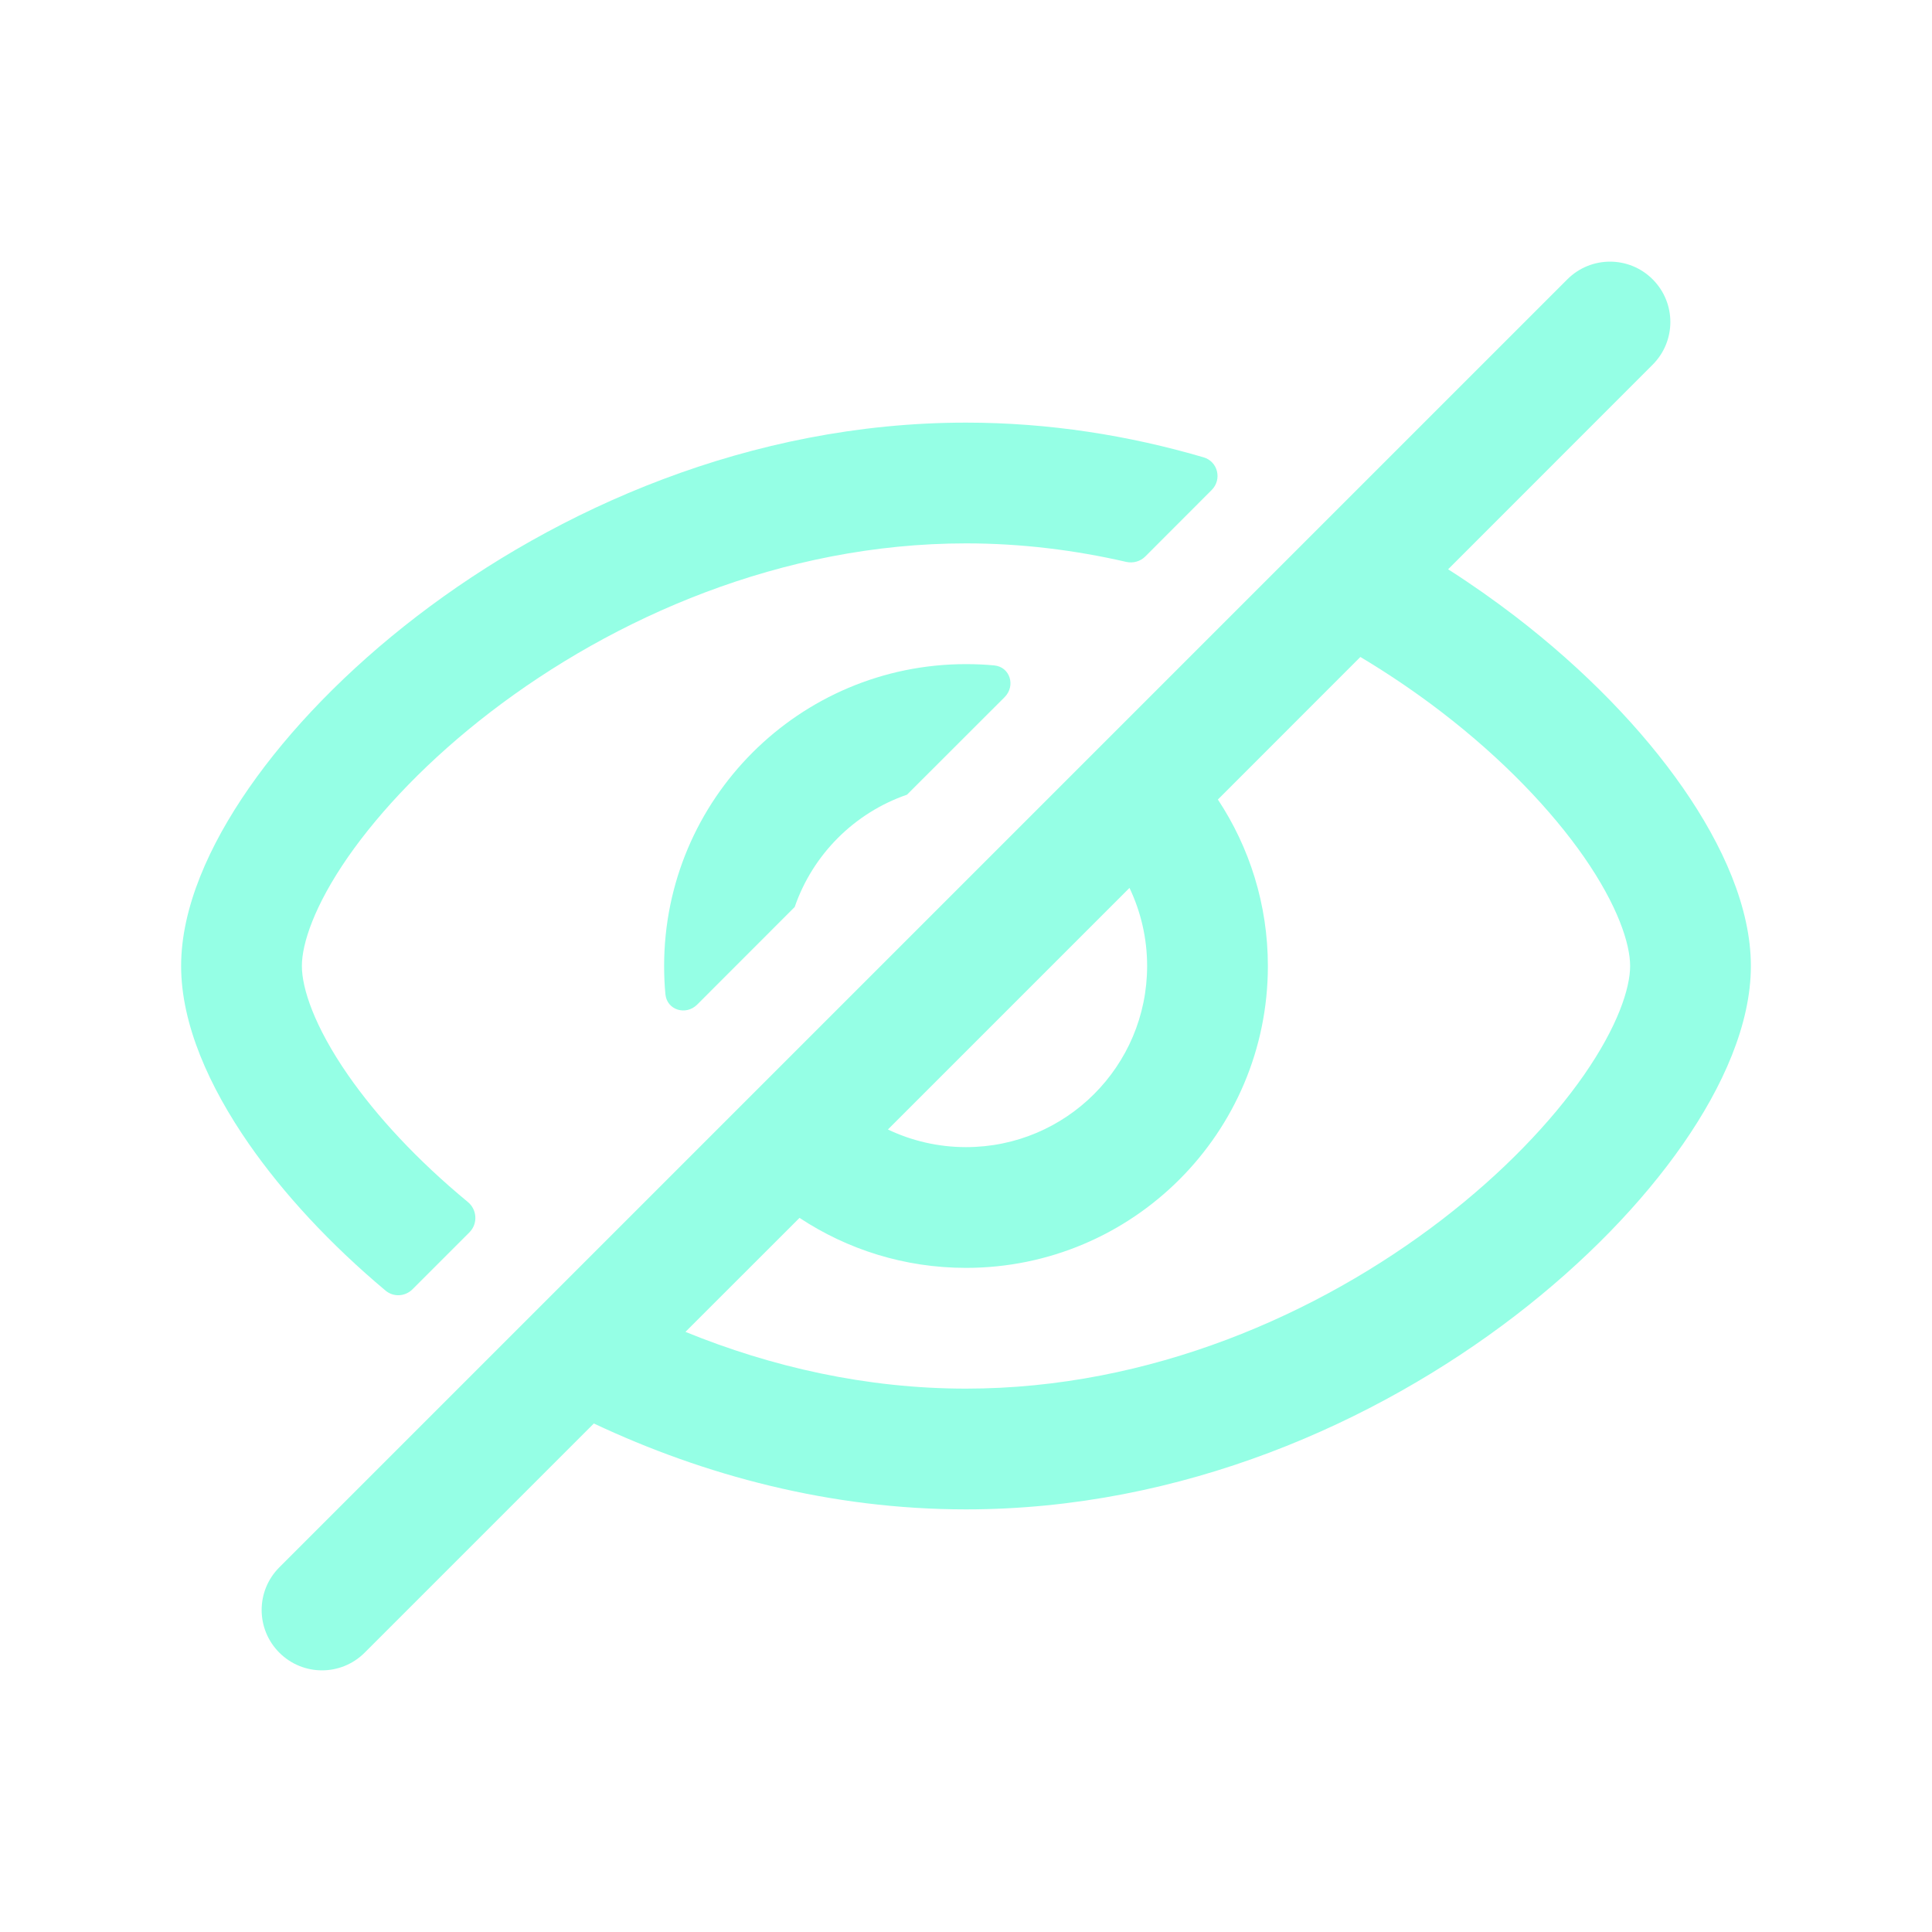
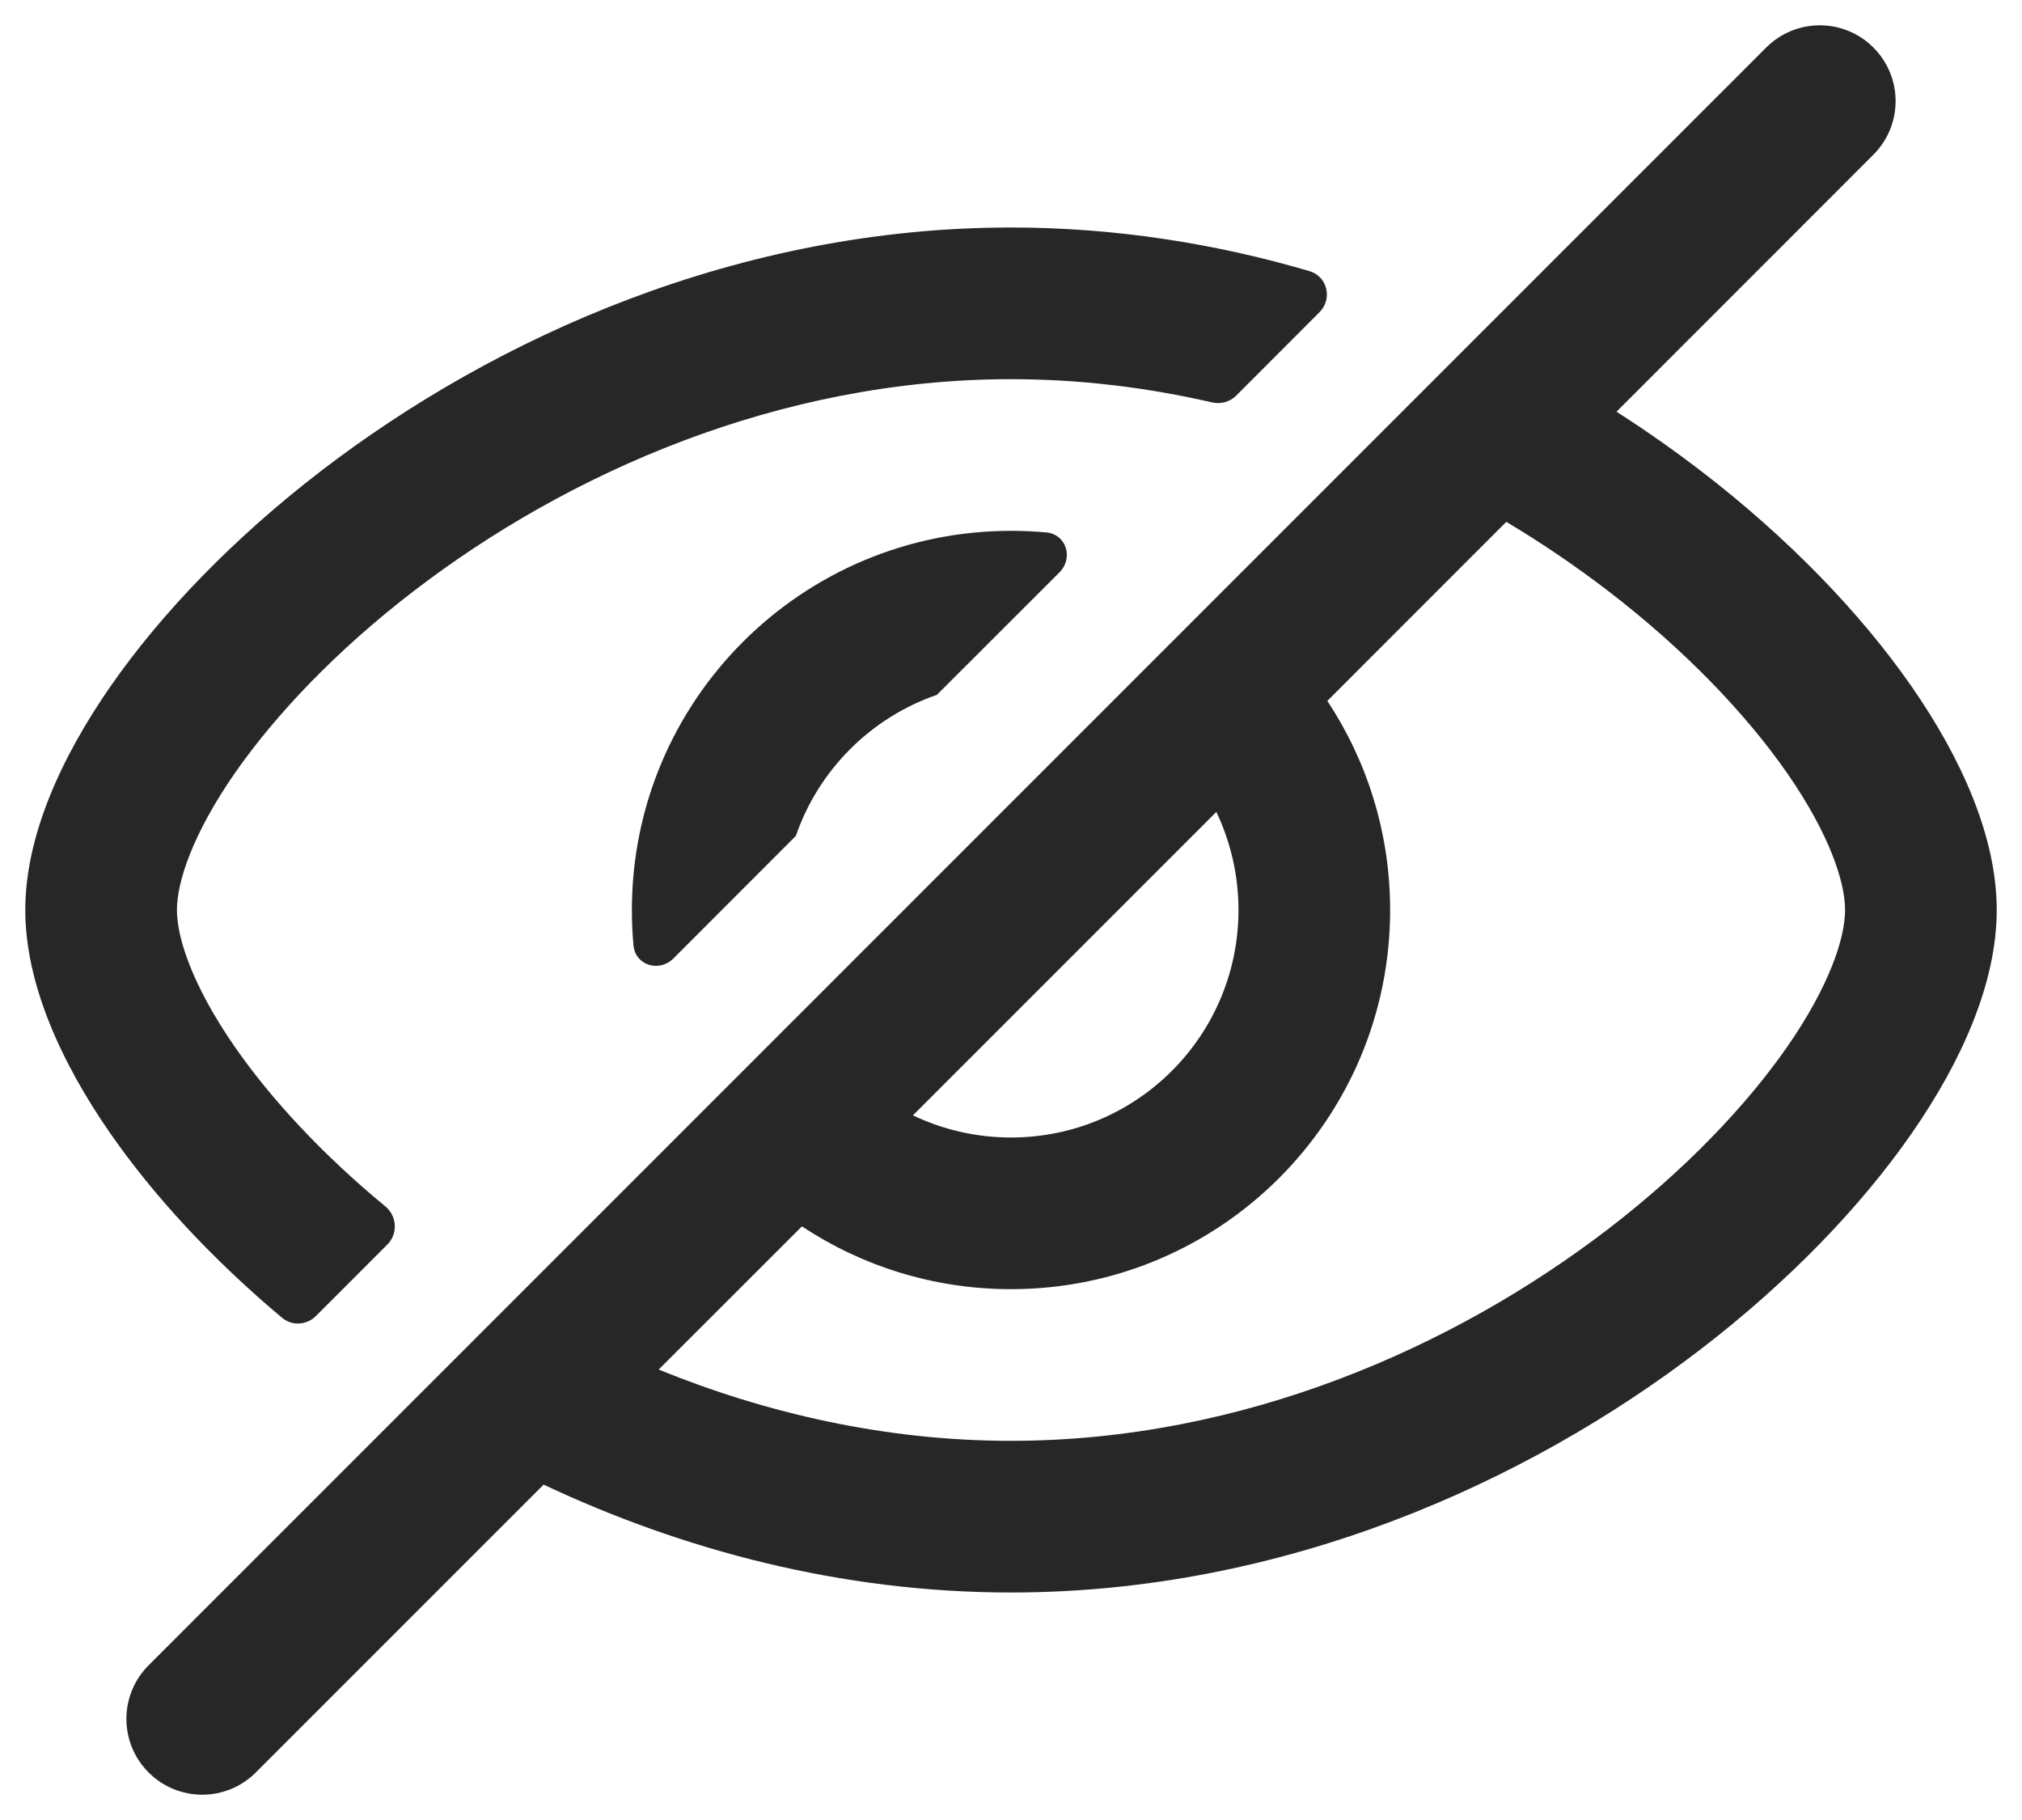
- <svg xmlns="http://www.w3.org/2000/svg" width="24" height="24" viewBox="0 0 24 24" fill="none">
-   <path fill-rule="evenodd" clip-rule="evenodd" d="M20.53 4.53C20.823 4.237 20.823 3.763 20.53 3.47C20.237 3.177 19.763 3.177 19.47 3.47L3.47 19.47C3.177 19.763 3.177 20.237 3.47 20.53C3.763 20.823 4.237 20.823 4.53 20.53L7.377 17.683C8.744 18.327 10.317 18.75 12 18.75C14.684 18.75 17.09 17.673 18.821 16.345C19.687 15.68 20.403 14.938 20.909 14.209C21.401 13.5 21.75 12.723 21.75 12C21.75 11.277 21.401 10.5 20.909 9.791C20.403 9.062 19.687 8.32 18.821 7.655C18.558 7.454 18.281 7.258 17.989 7.072L20.53 4.53ZM16.899 8.161L15.129 9.932C15.521 10.525 15.75 11.236 15.75 12C15.75 14.071 14.071 15.75 12 15.75C11.236 15.75 10.525 15.521 9.932 15.129L8.515 16.545C9.581 16.98 10.762 17.25 12 17.25C14.287 17.25 16.38 16.327 17.907 15.155C18.669 14.57 19.271 13.937 19.677 13.354C20.096 12.75 20.25 12.277 20.25 12C20.25 11.723 20.096 11.25 19.677 10.646C19.271 10.063 18.669 9.43 17.907 8.845C17.594 8.605 17.257 8.375 16.899 8.161ZM11.03 14.031C11.324 14.171 11.653 14.25 12 14.25C13.243 14.25 14.25 13.243 14.25 12C14.25 11.653 14.171 11.324 14.031 11.03L11.03 14.031Z" fill="#95FFE5" />
-   <path d="M12 5.25C13.032 5.25 14.024 5.409 14.951 5.681C15.13 5.733 15.183 5.957 15.051 6.088L14.227 6.913C14.165 6.975 14.075 6.999 13.99 6.98C13.351 6.833 12.684 6.75 12 6.75C9.713 6.75 7.62 7.673 6.093 8.845C5.331 9.43 4.729 10.063 4.323 10.646C3.904 11.25 3.75 11.723 3.75 12C3.75 12.277 3.904 12.75 4.323 13.354C4.677 13.864 5.181 14.411 5.811 14.931C5.927 15.026 5.938 15.201 5.832 15.308L5.123 16.017C5.032 16.107 4.888 16.115 4.79 16.033C4.097 15.452 3.519 14.825 3.091 14.209C2.599 13.5 2.25 12.723 2.25 12C2.25 11.277 2.599 10.5 3.091 9.791C3.597 9.062 4.313 8.32 5.179 7.655C6.91 6.327 9.316 5.25 12 5.25Z" fill="#95FFE5" />
-   <path d="M12 8.25C12.118 8.25 12.236 8.255 12.351 8.266C12.548 8.285 12.619 8.52 12.48 8.66L11.267 9.872C10.614 10.097 10.097 10.614 9.872 11.267L8.66 12.48C8.52 12.619 8.285 12.548 8.266 12.351C8.255 12.236 8.25 12.118 8.25 12C8.25 9.929 9.929 8.25 12 8.25Z" fill="#95FFE5" />
+ <svg xmlns="http://www.w3.org/2000/svg" width="20" height="18" viewBox="0 0 20 18" fill="none">
+   <path fill-rule="evenodd" clip-rule="evenodd" d="M18.53 1.53C18.823 1.237 18.823 0.763 18.53 0.47C18.237 0.177 17.763 0.177 17.47 0.47L1.47 16.47C1.177 16.763 1.177 17.237 1.47 17.53C1.763 17.823 2.237 17.823 2.53 17.53L5.377 14.683C6.744 15.327 8.317 15.75 10 15.75C12.684 15.75 15.09 14.673 16.821 13.345C17.687 12.68 18.403 11.938 18.909 11.209C19.401 10.5 19.75 9.723 19.75 9C19.75 8.277 19.401 7.5 18.909 6.791C18.403 6.062 17.687 5.32 16.821 4.655C16.558 4.454 16.281 4.258 15.989 4.072L18.53 1.53ZM14.899 5.161L13.129 6.932C13.521 7.525 13.75 8.236 13.75 9C13.75 11.071 12.071 12.75 10 12.75C9.236 12.75 8.525 12.521 7.932 12.129L6.515 13.545C7.581 13.979 8.762 14.25 10 14.25C12.287 14.25 14.38 13.327 15.907 12.155C16.669 11.57 17.271 10.937 17.677 10.354C18.096 9.75 18.25 9.277 18.25 9C18.25 8.723 18.096 8.25 17.677 7.646C17.271 7.063 16.669 6.43 15.907 5.845C15.594 5.605 15.257 5.375 14.899 5.161ZM9.03 11.031C9.324 11.171 9.653 11.25 10 11.25C11.243 11.25 12.25 10.243 12.25 9C12.25 8.653 12.171 8.324 12.031 8.03L9.03 11.031Z" fill="#272727" />
+   <path d="M10 2.25C11.032 2.25 12.024 2.409 12.951 2.681C13.13 2.733 13.183 2.957 13.051 3.088L12.227 3.913C12.165 3.975 12.075 3.999 11.99 3.98C11.351 3.833 10.684 3.75 10 3.75C7.713 3.75 5.62 4.673 4.093 5.845C3.331 6.43 2.729 7.063 2.323 7.646C1.904 8.25 1.75 8.723 1.75 9C1.75 9.277 1.904 9.75 2.323 10.354C2.677 10.864 3.181 11.411 3.811 11.931C3.927 12.026 3.938 12.201 3.832 12.308L3.123 13.017C3.032 13.107 2.888 13.115 2.79 13.033C2.097 12.452 1.519 11.825 1.091 11.209C0.599 10.5 0.25 9.723 0.25 9C0.25 8.277 0.599 7.5 1.091 6.791C1.597 6.062 2.313 5.32 3.179 4.655C4.91 3.327 7.316 2.25 10 2.25Z" fill="#272727" />
+   <path d="M10 5.25C10.118 5.25 10.236 5.255 10.351 5.266C10.548 5.285 10.619 5.52 10.48 5.66L9.267 6.872C8.614 7.097 8.097 7.614 7.872 8.267L6.66 9.48C6.52 9.619 6.285 9.548 6.266 9.351C6.255 9.236 6.25 9.118 6.25 9C6.25 6.929 7.929 5.25 10 5.25Z" fill="#272727" />
</svg>
